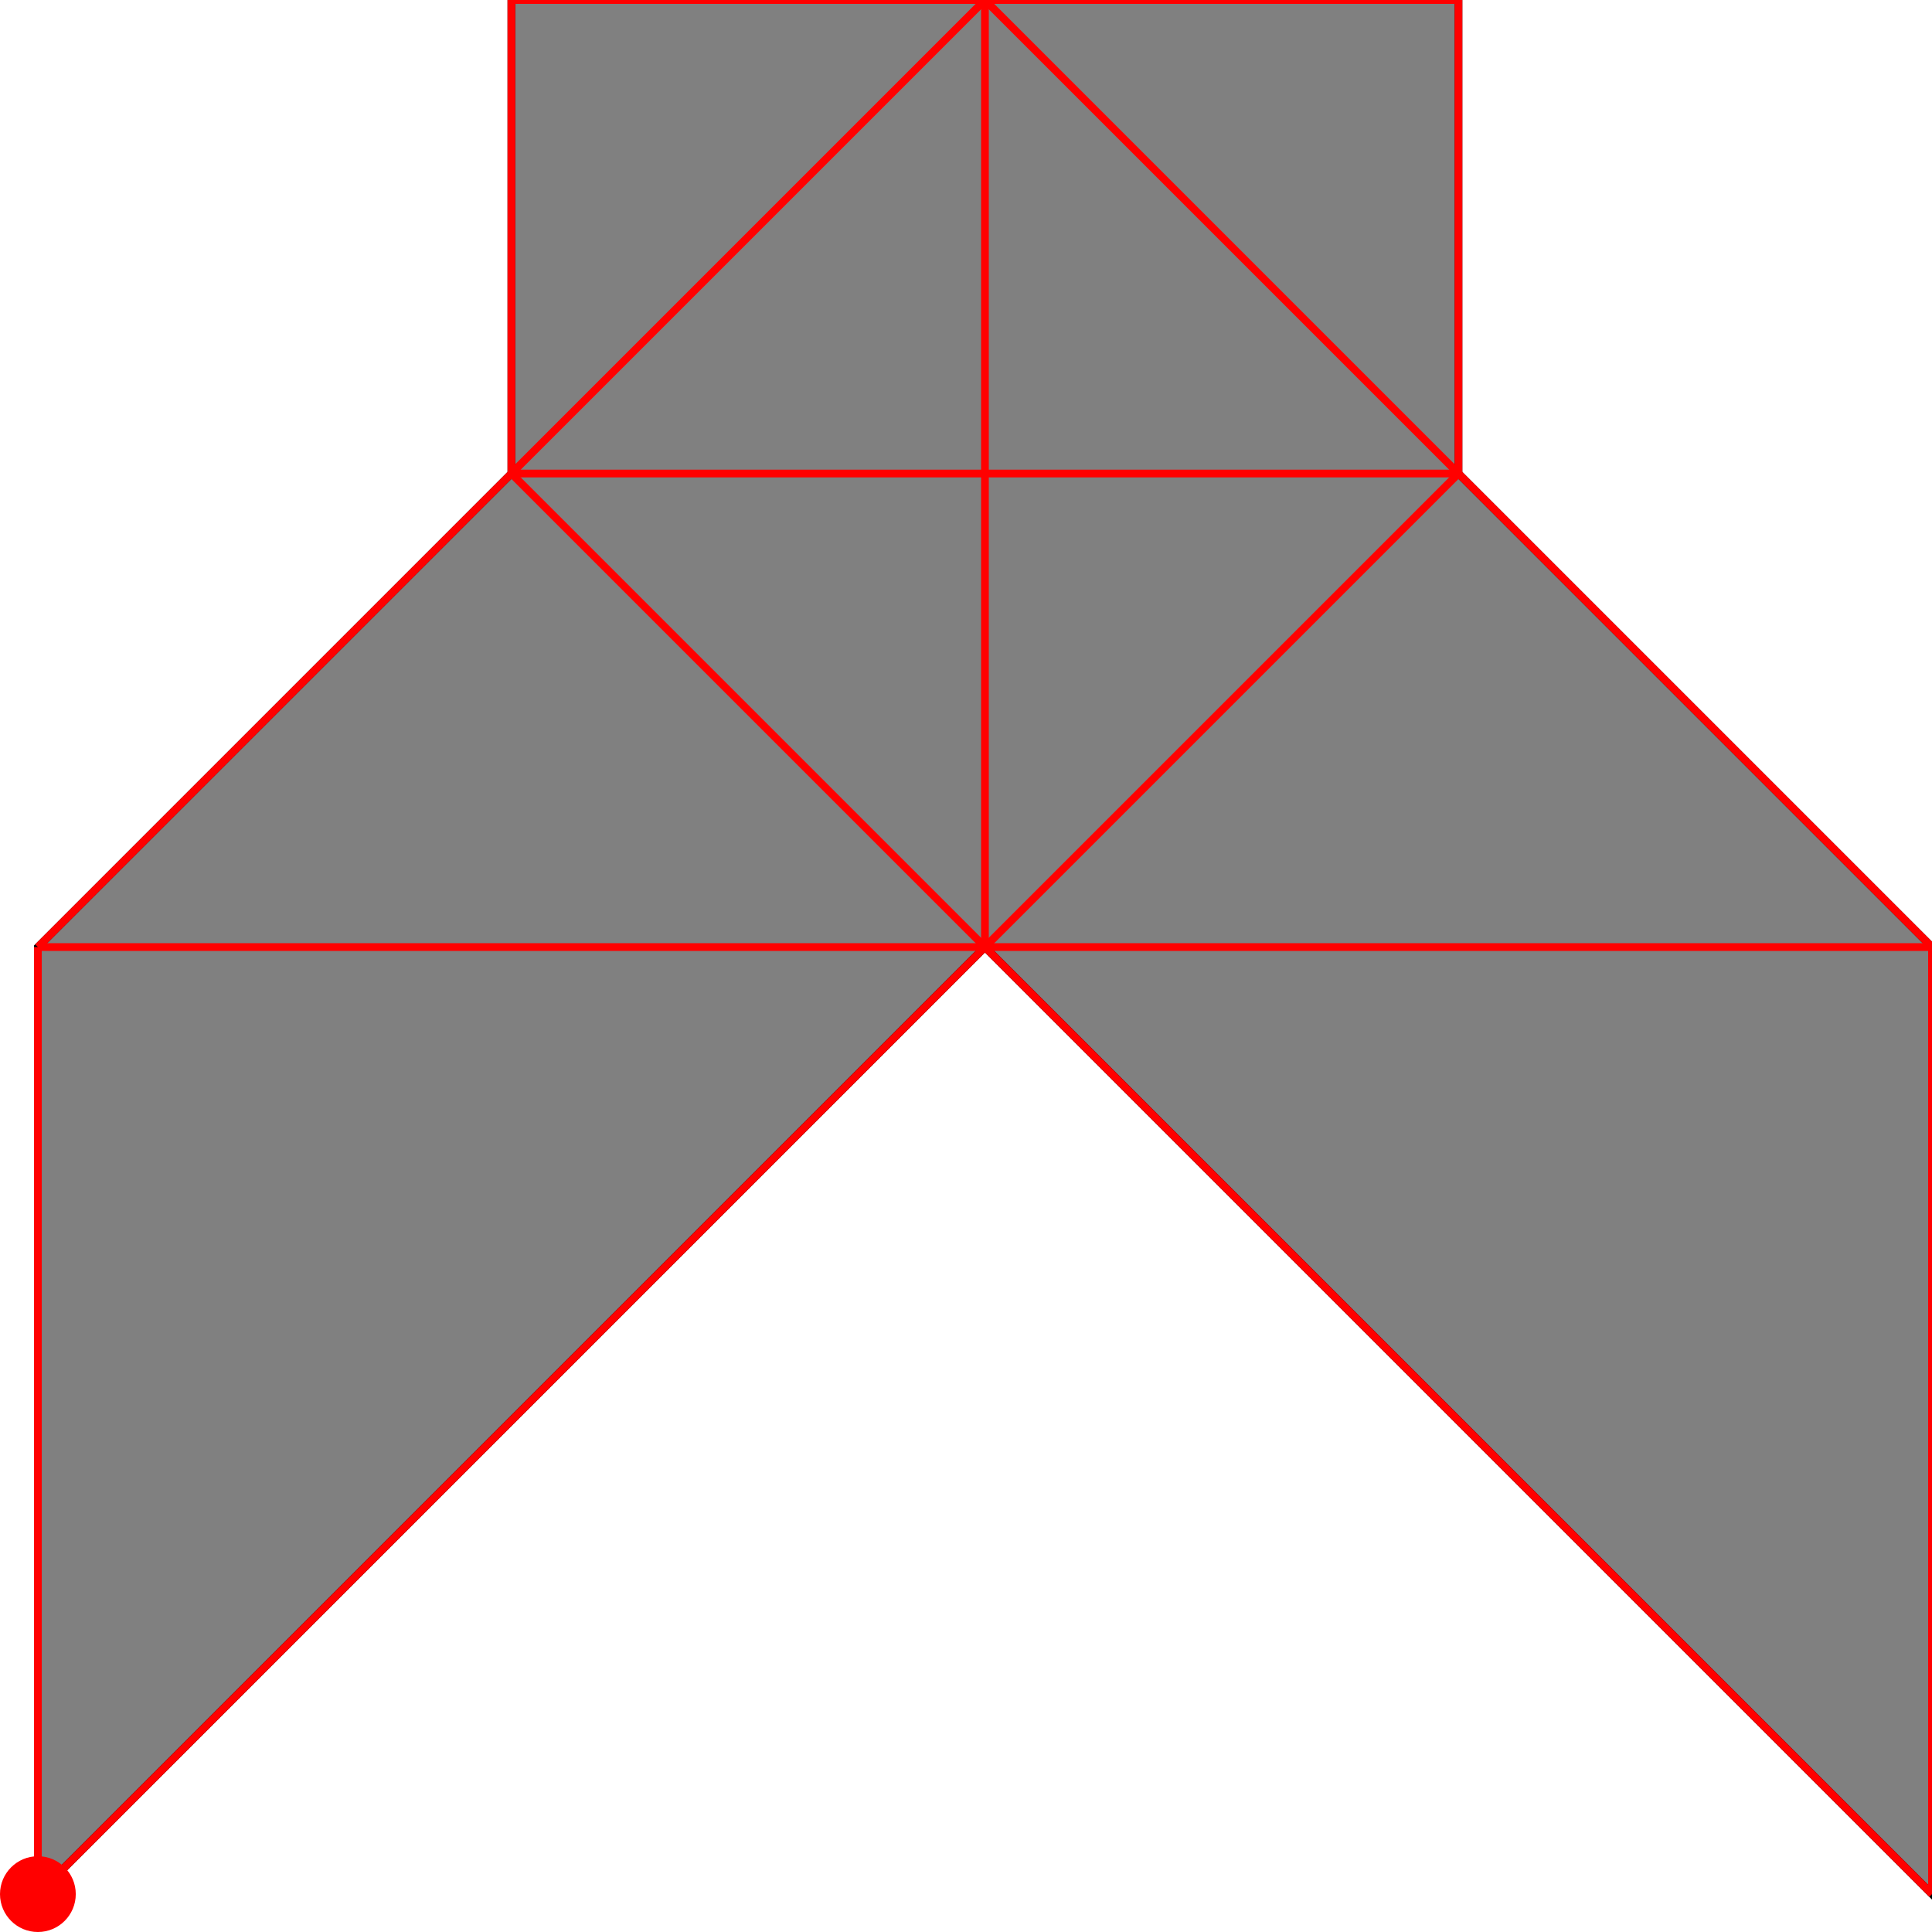
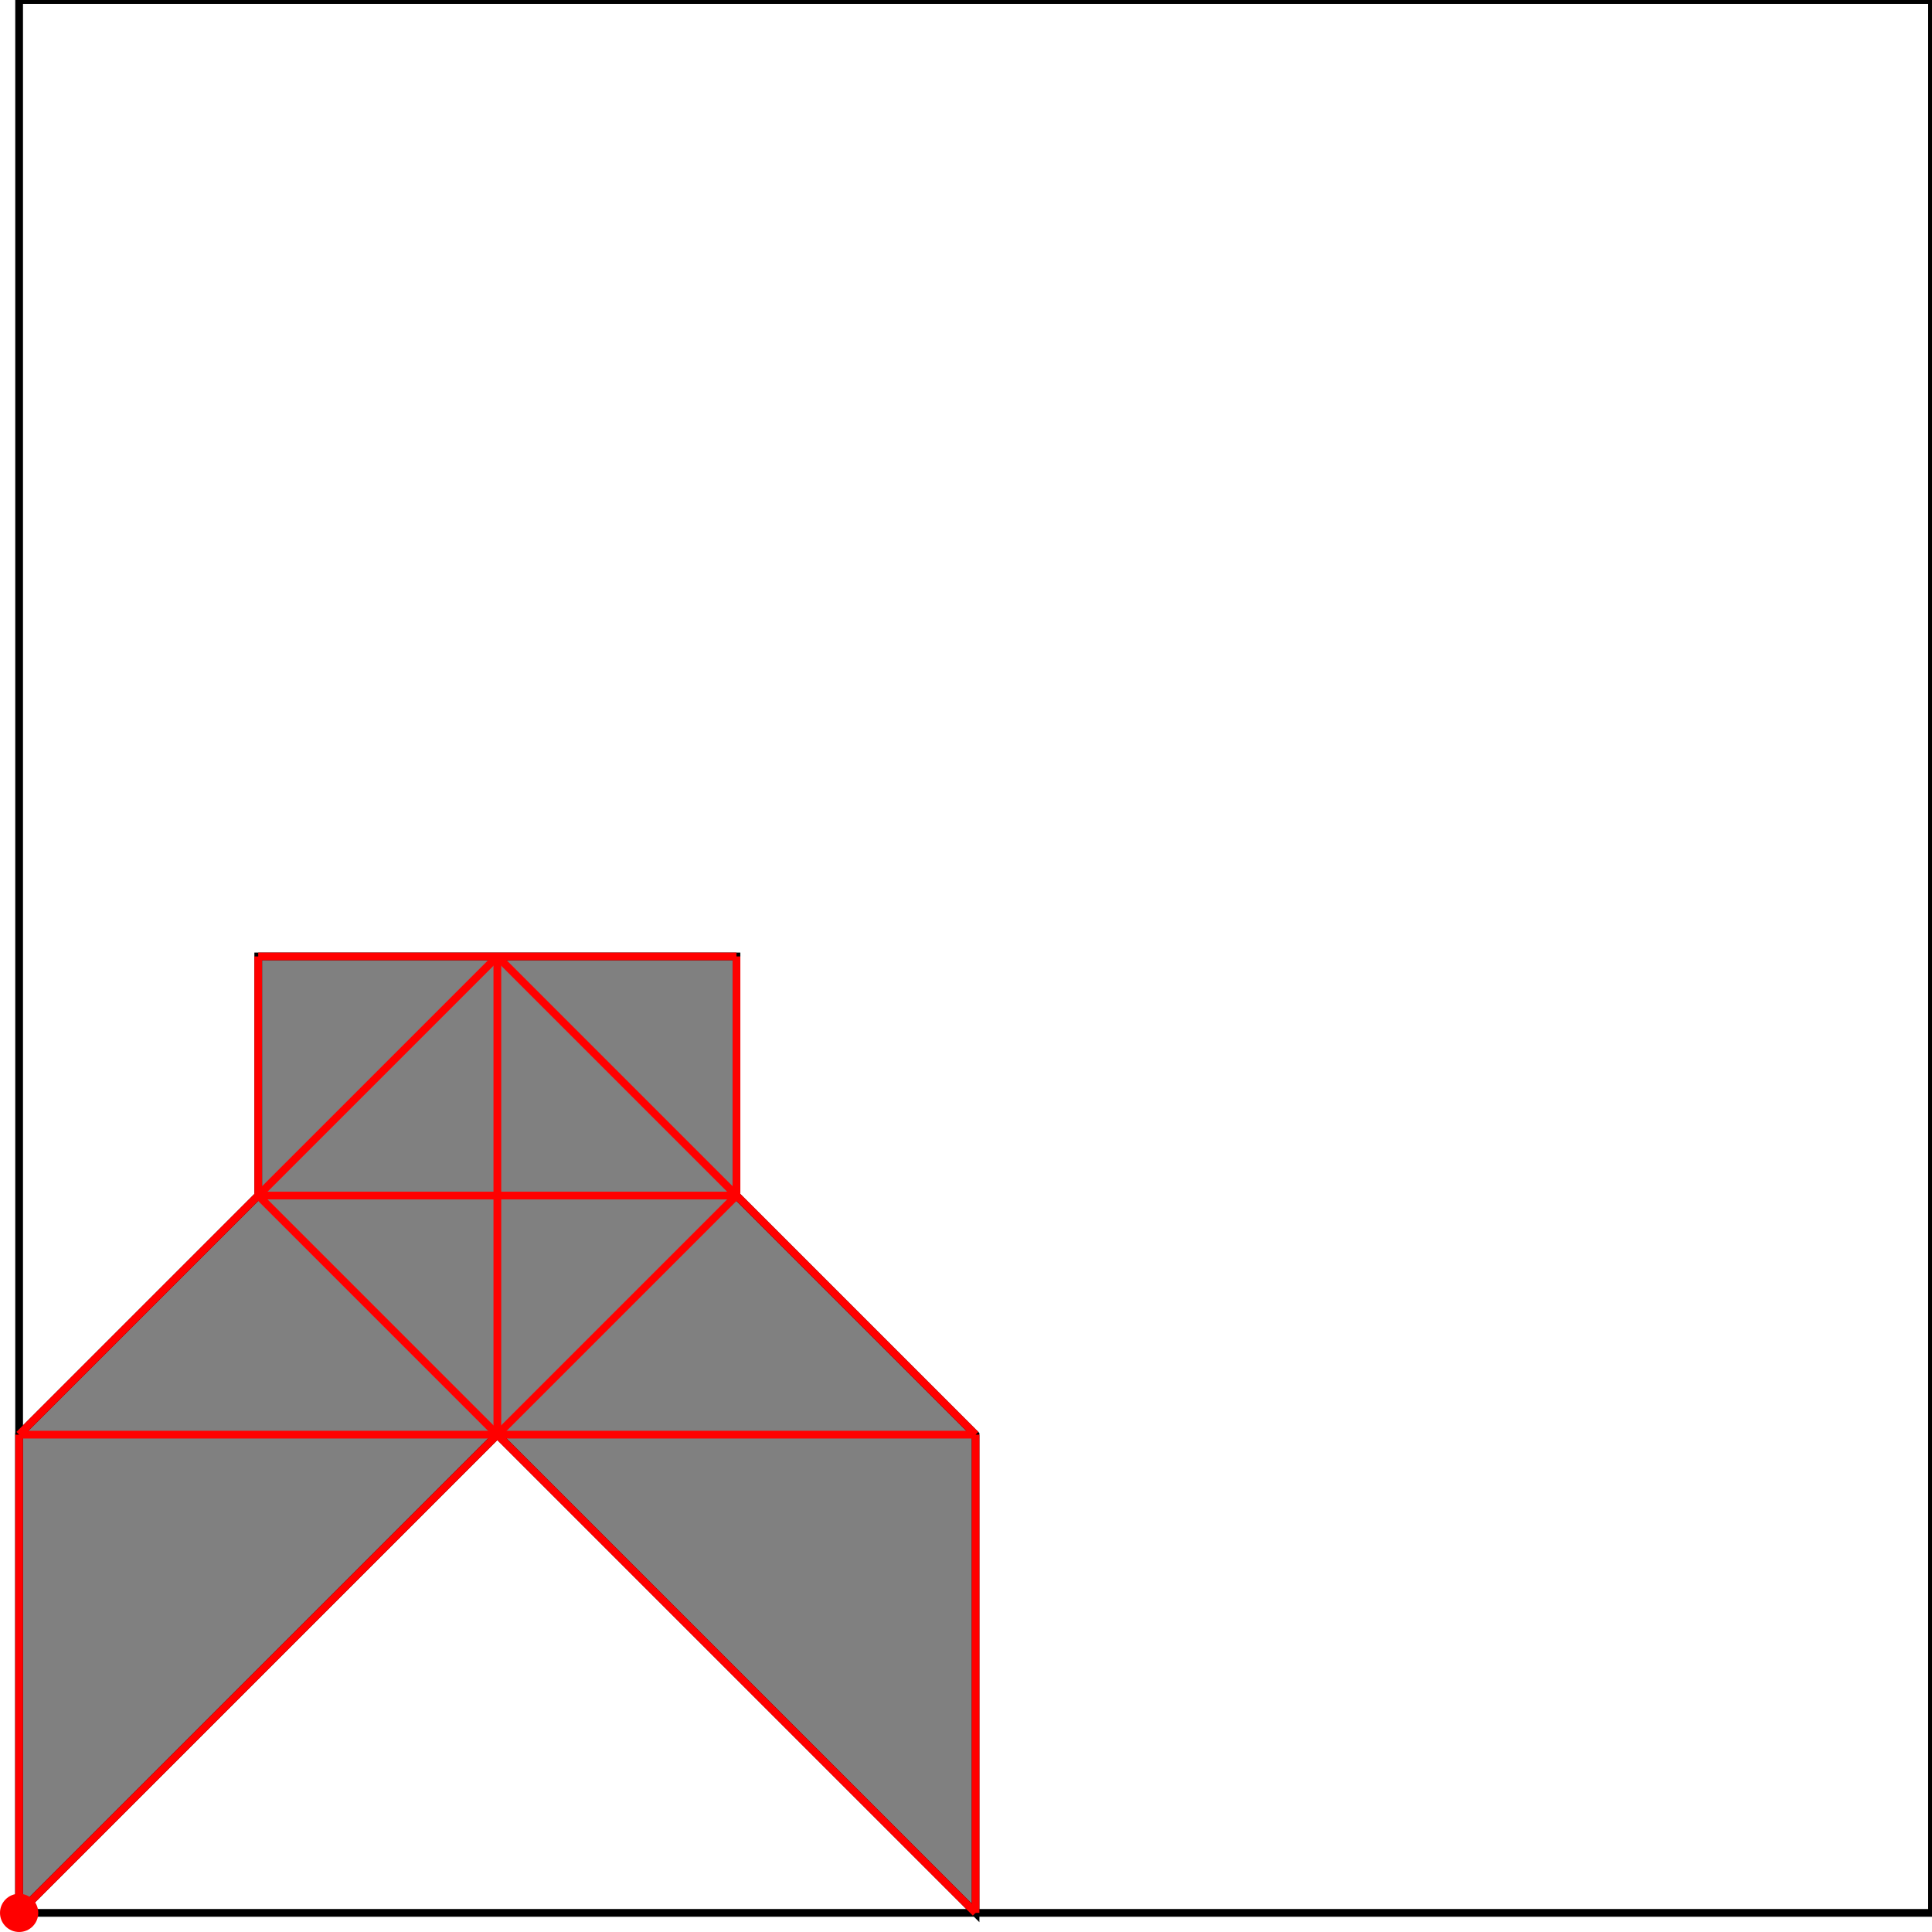
<svg xmlns="http://www.w3.org/2000/svg" height="500" stroke-opacity="1" viewBox="0 0 500 500" font-size="1" width="500" stroke="rgb(0,0,0)" version="1.1">
  <defs />
-   <defs />
-   <g stroke-linejoin="miter" stroke-opacity="1.0" fill-opacity="1.0" stroke="rgb(0,0,0)" stroke-width="2.0" fill="rgb(128,128,128)" stroke-linecap="butt" stroke-miterlimit="10.0">
-     <path d="M 9.804,490.196 l 245.098,-245.098 l 245.098,245.098 v -245.098 l -122.549,-122.549 v -122.549 h -245.098 v 122.549 l -122.549,122.549 v 245.098 Z" />
+   <g stroke-linejoin="miter" stroke-opacity="1.0" fill-opacity="0.0" stroke="rgb(0,0,0)" stroke-width="2" fill="rgb(0,0,0)" stroke-linecap="butt" stroke-miterlimit="10.0">
+     <path d="M 500,495.05 l -0,-495.05 h -495.05 l -0,495.05 Z" />
  </g>
-   <defs />
+   <g stroke-linejoin="miter" stroke-opacity="1.0" fill-opacity="1.0" stroke="rgb(0,0,0)" stroke-width="2" fill="rgb(128,128,128)" stroke-linecap="butt" stroke-miterlimit="10.0">
+     <path d="M 4.95,495.05 l 123.762,-123.762 l 123.762,123.762 v -123.762 l -61.881,-61.881 v -61.881 h -123.762 v 61.881 l -61.881,61.881 v 123.762 Z" />
+   </g>
  <g stroke-linejoin="miter" stroke-opacity="1.0" fill-opacity="1.0" stroke="rgb(0,0,0)" stroke-width="0.0" fill="rgb(255,0,0)" stroke-linecap="butt" stroke-miterlimit="10.0">
-     <path d="M 19.608,490.196 c 0,-5.415 -4.389,-9.804 -9.804 -9.804c -5.415,-0 -9.804,4.389 -9.804 9.804c -0,5.415 4.389,9.804 9.804 9.804c 5.415,0 9.804,-4.389 9.804 -9.804Z" />
+     <path d="M 9.901,495.05 c 0,-2.734 -2.216,-4.95 -4.95 -4.95c -2.734,-0 -4.95,2.216 -4.95 4.95c -0,2.734 2.216,4.95 4.95 4.95c 2.734,0 4.95,-2.216 4.95 -4.95Z" />
  </g>
-   <defs />
-   <g stroke-linejoin="miter" stroke-opacity="1.0" fill-opacity="0.0" stroke="rgb(255,0,0)" stroke-width="2.0" fill="rgb(0,0,0)" stroke-linecap="butt" stroke-miterlimit="10.0">
-     <path d="M 132.353,0 h 245.098 " />
+   <g stroke-linejoin="miter" stroke-opacity="1.0" fill-opacity="0.0" stroke="rgb(255,0,0)" stroke-width="2" fill="rgb(0,0,0)" stroke-linecap="butt" stroke-miterlimit="10.0">
+     <path d="M 66.832,247.525 h 123.762 " />
  </g>
-   <defs />
-   <g stroke-linejoin="miter" stroke-opacity="1.0" fill-opacity="0.0" stroke="rgb(255,0,0)" stroke-width="2.0" fill="rgb(0,0,0)" stroke-linecap="butt" stroke-miterlimit="10.0">
-     <path d="M 500,245.098 l -245.098,-245.098 " />
+   <g stroke-linejoin="miter" stroke-opacity="1.0" fill-opacity="0.0" stroke="rgb(255,0,0)" stroke-width="2" fill="rgb(0,0,0)" stroke-linecap="butt" stroke-miterlimit="10.0">
+     <path d="M 252.475,371.287 l -123.762,-123.762 " />
  </g>
-   <defs />
-   <g stroke-linejoin="miter" stroke-opacity="1.0" fill-opacity="0.0" stroke="rgb(255,0,0)" stroke-width="2.0" fill="rgb(0,0,0)" stroke-linecap="butt" stroke-miterlimit="10.0">
-     <path d="M 132.353,122.549 h 245.098 " />
+   <g stroke-linejoin="miter" stroke-opacity="1.0" fill-opacity="0.0" stroke="rgb(255,0,0)" stroke-width="2" fill="rgb(0,0,0)" stroke-linecap="butt" stroke-miterlimit="10.0">
+     <path d="M 66.832,309.406 h 123.762 " />
  </g>
-   <defs />
-   <g stroke-linejoin="miter" stroke-opacity="1.0" fill-opacity="0.0" stroke="rgb(255,0,0)" stroke-width="2.0" fill="rgb(0,0,0)" stroke-linecap="butt" stroke-miterlimit="10.0">
-     <path d="M 500,490.196 l -367.647,-367.647 " />
+   <g stroke-linejoin="miter" stroke-opacity="1.0" fill-opacity="0.0" stroke="rgb(255,0,0)" stroke-width="2" fill="rgb(0,0,0)" stroke-linecap="butt" stroke-miterlimit="10.0">
+     <path d="M 252.475,495.05 l -185.644,-185.644 " />
  </g>
-   <defs />
-   <g stroke-linejoin="miter" stroke-opacity="1.0" fill-opacity="0.0" stroke="rgb(255,0,0)" stroke-width="2.0" fill="rgb(0,0,0)" stroke-linecap="butt" stroke-miterlimit="10.0">
-     <path d="M 9.804,245.098 h 490.196 " />
+   <g stroke-linejoin="miter" stroke-opacity="1.0" fill-opacity="0.0" stroke="rgb(255,0,0)" stroke-width="2" fill="rgb(0,0,0)" stroke-linecap="butt" stroke-miterlimit="10.0">
+     <path d="M 4.95,371.287 h 247.525 " />
  </g>
-   <defs />
-   <g stroke-linejoin="miter" stroke-opacity="1.0" fill-opacity="0.0" stroke="rgb(255,0,0)" stroke-width="2.0" fill="rgb(0,0,0)" stroke-linecap="butt" stroke-miterlimit="10.0">
-     <path d="M 9.804,245.098 l 245.098,-245.098 " />
+   <g stroke-linejoin="miter" stroke-opacity="1.0" fill-opacity="0.0" stroke="rgb(255,0,0)" stroke-width="2" fill="rgb(0,0,0)" stroke-linecap="butt" stroke-miterlimit="10.0">
+     <path d="M 4.95,371.287 l 123.762,-123.762 " />
  </g>
-   <defs />
-   <g stroke-linejoin="miter" stroke-opacity="1.0" fill-opacity="0.0" stroke="rgb(255,0,0)" stroke-width="2.0" fill="rgb(0,0,0)" stroke-linecap="butt" stroke-miterlimit="10.0">
-     <path d="M 500,490.196 v -245.098 " />
+   <g stroke-linejoin="miter" stroke-opacity="1.0" fill-opacity="0.0" stroke="rgb(255,0,0)" stroke-width="2" fill="rgb(0,0,0)" stroke-linecap="butt" stroke-miterlimit="10.0">
+     <path d="M 252.475,495.05 v -123.762 " />
  </g>
-   <defs />
-   <g stroke-linejoin="miter" stroke-opacity="1.0" fill-opacity="0.0" stroke="rgb(255,0,0)" stroke-width="2.0" fill="rgb(0,0,0)" stroke-linecap="butt" stroke-miterlimit="10.0">
-     <path d="M 377.451,122.549 v -122.549 " />
+   <g stroke-linejoin="miter" stroke-opacity="1.0" fill-opacity="0.0" stroke="rgb(255,0,0)" stroke-width="2" fill="rgb(0,0,0)" stroke-linecap="butt" stroke-miterlimit="10.0">
+     <path d="M 190.594,309.406 v -61.881 " />
  </g>
-   <defs />
-   <g stroke-linejoin="miter" stroke-opacity="1.0" fill-opacity="0.0" stroke="rgb(255,0,0)" stroke-width="2.0" fill="rgb(0,0,0)" stroke-linecap="butt" stroke-miterlimit="10.0">
-     <path d="M 254.902,245.098 v -245.098 " />
+   <g stroke-linejoin="miter" stroke-opacity="1.0" fill-opacity="0.0" stroke="rgb(255,0,0)" stroke-width="2" fill="rgb(0,0,0)" stroke-linecap="butt" stroke-miterlimit="10.0">
+     <path d="M 128.713,371.287 v -123.762 " />
  </g>
-   <defs />
-   <g stroke-linejoin="miter" stroke-opacity="1.0" fill-opacity="0.0" stroke="rgb(255,0,0)" stroke-width="2.0" fill="rgb(0,0,0)" stroke-linecap="butt" stroke-miterlimit="10.0">
-     <path d="M 132.353,122.549 v -122.549 " />
+   <g stroke-linejoin="miter" stroke-opacity="1.0" fill-opacity="0.0" stroke="rgb(255,0,0)" stroke-width="2" fill="rgb(0,0,0)" stroke-linecap="butt" stroke-miterlimit="10.0">
+     <path d="M 66.832,309.406 v -61.881 " />
  </g>
-   <defs />
-   <g stroke-linejoin="miter" stroke-opacity="1.0" fill-opacity="0.0" stroke="rgb(255,0,0)" stroke-width="2.0" fill="rgb(0,0,0)" stroke-linecap="butt" stroke-miterlimit="10.0">
-     <path d="M 9.804,490.196 v -245.098 " />
+   <g stroke-linejoin="miter" stroke-opacity="1.0" fill-opacity="0.0" stroke="rgb(255,0,0)" stroke-width="2" fill="rgb(0,0,0)" stroke-linecap="butt" stroke-miterlimit="10.0">
+     <path d="M 4.95,495.05 v -123.762 " />
  </g>
-   <defs />
-   <g stroke-linejoin="miter" stroke-opacity="1.0" fill-opacity="0.0" stroke="rgb(255,0,0)" stroke-width="2.0" fill="rgb(0,0,0)" stroke-linecap="butt" stroke-miterlimit="10.0">
-     <path d="M 9.804,490.196 l 367.647,-367.647 " />
+   <g stroke-linejoin="miter" stroke-opacity="1.0" fill-opacity="0.0" stroke="rgb(255,0,0)" stroke-width="2" fill="rgb(0,0,0)" stroke-linecap="butt" stroke-miterlimit="10.0">
+     <path d="M 4.95,495.05 l 185.644,-185.644 " />
  </g>
</svg>
